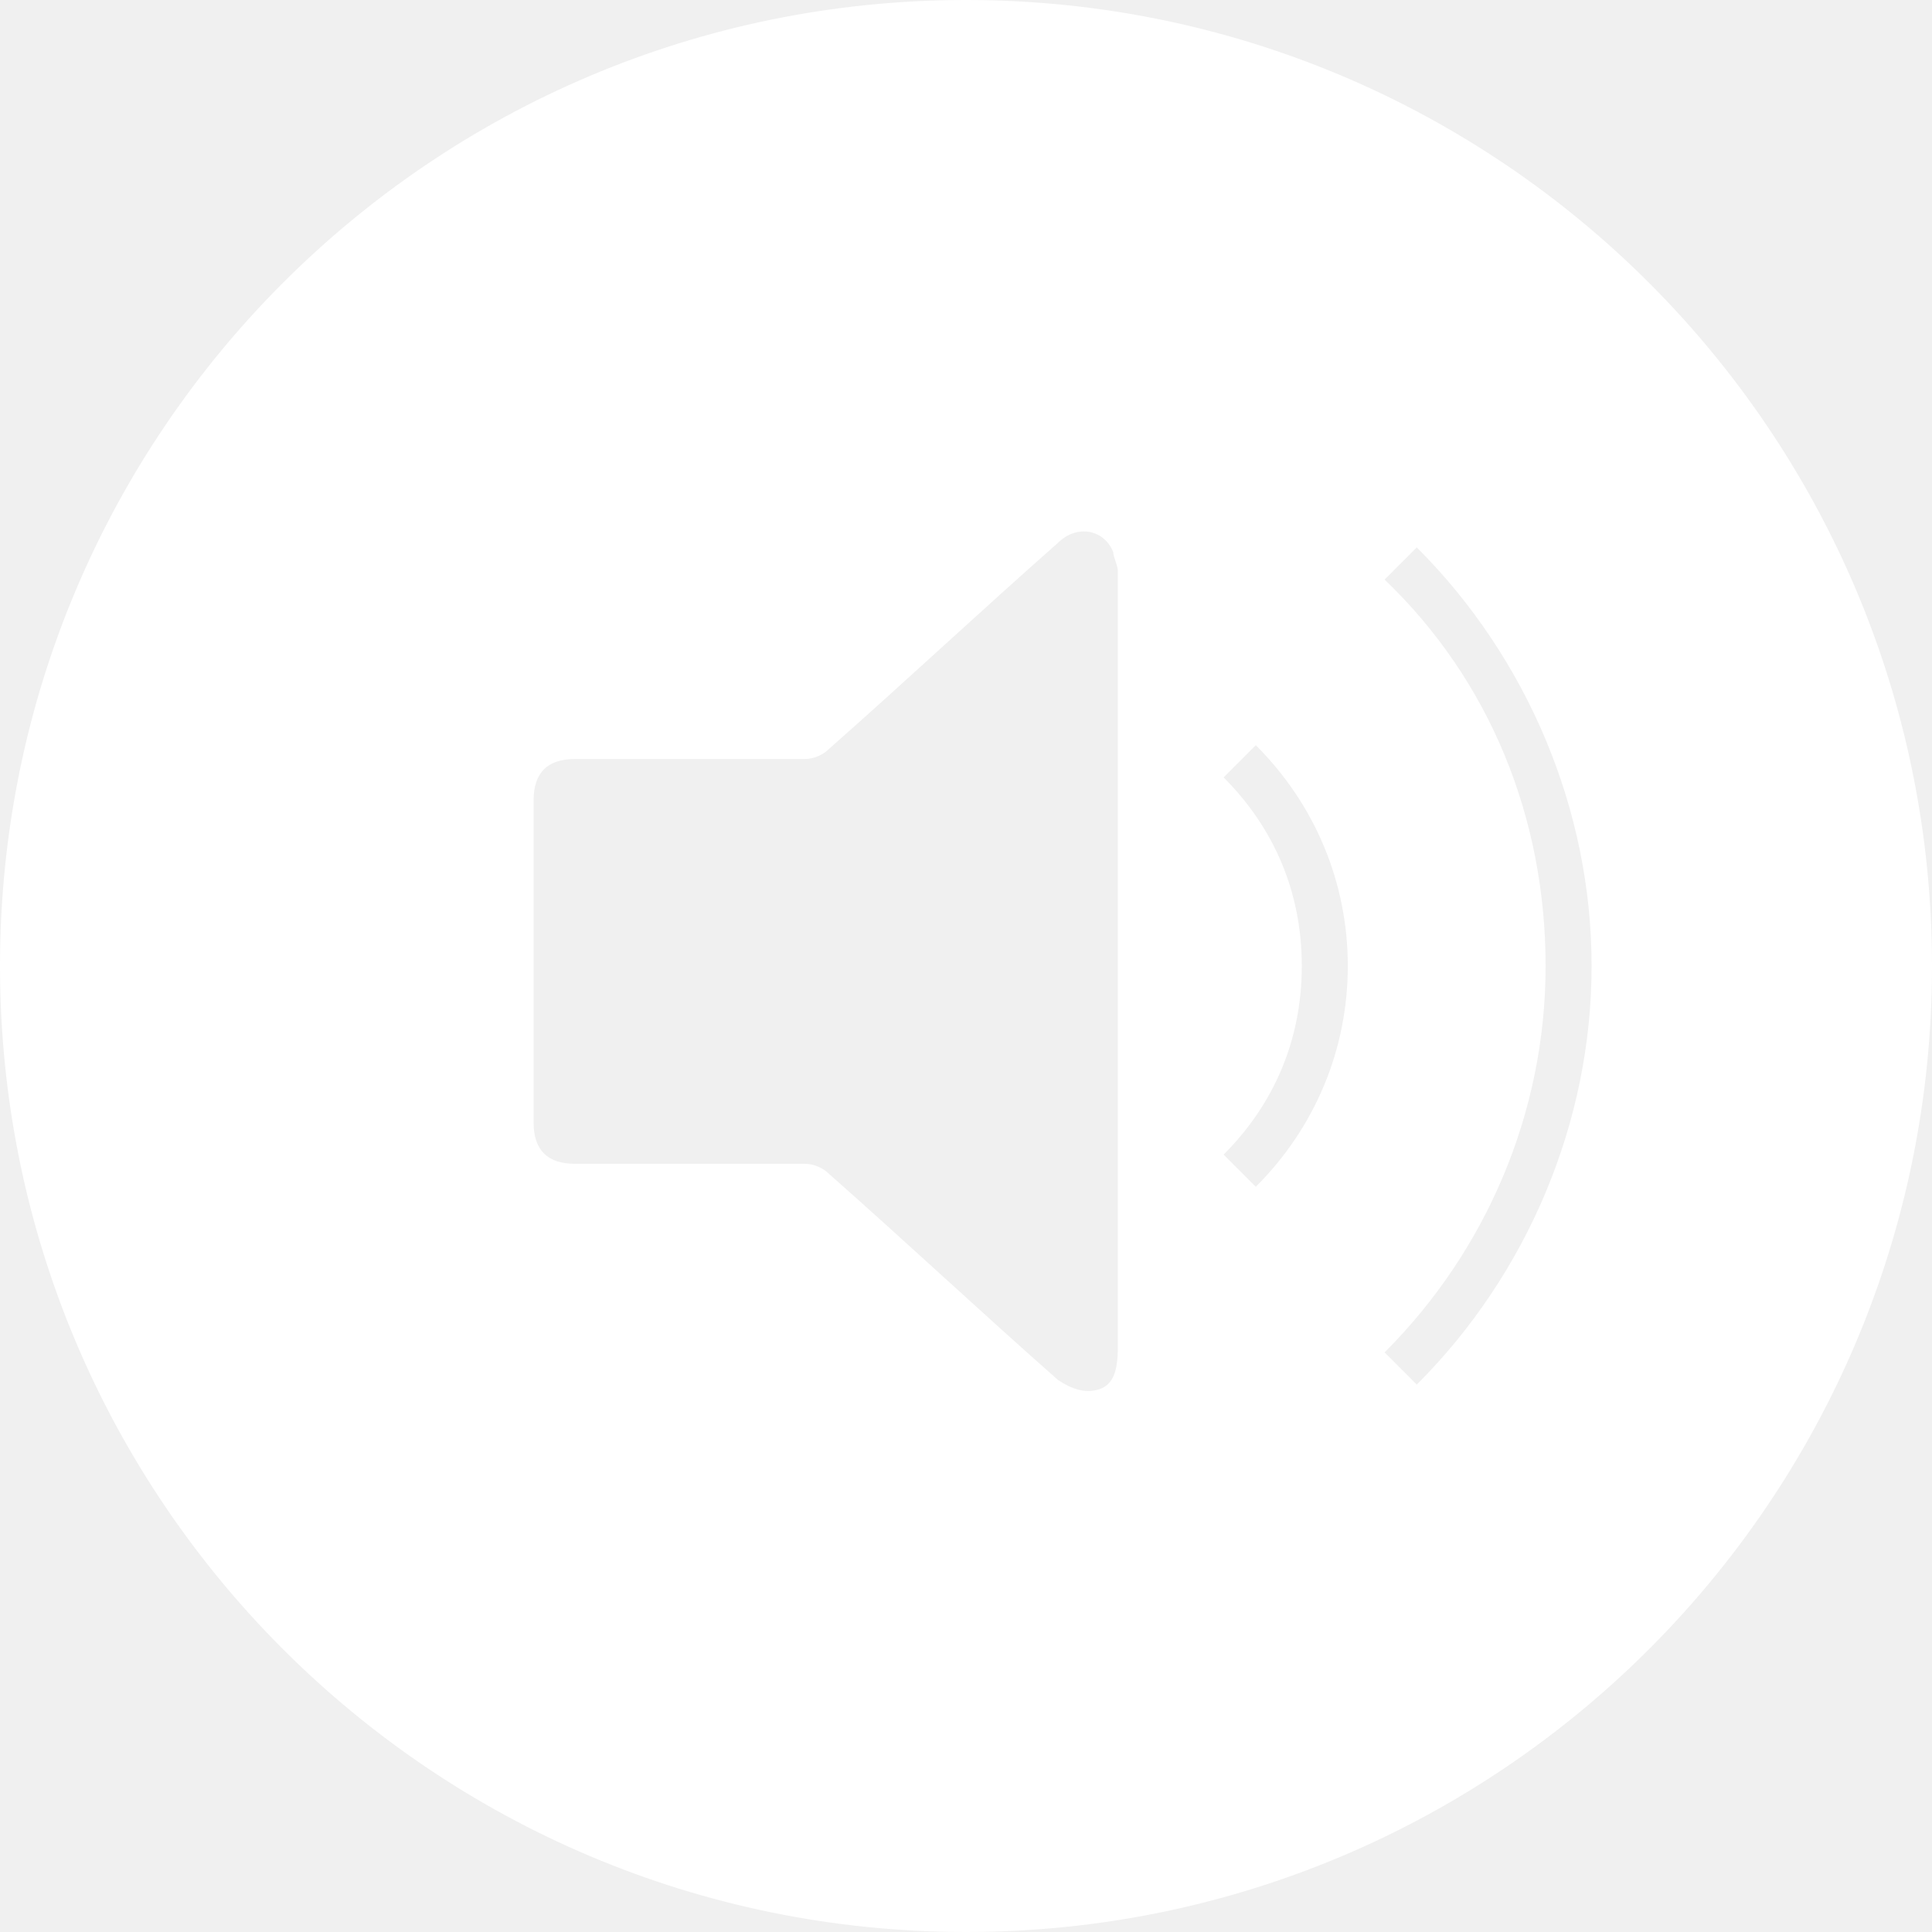
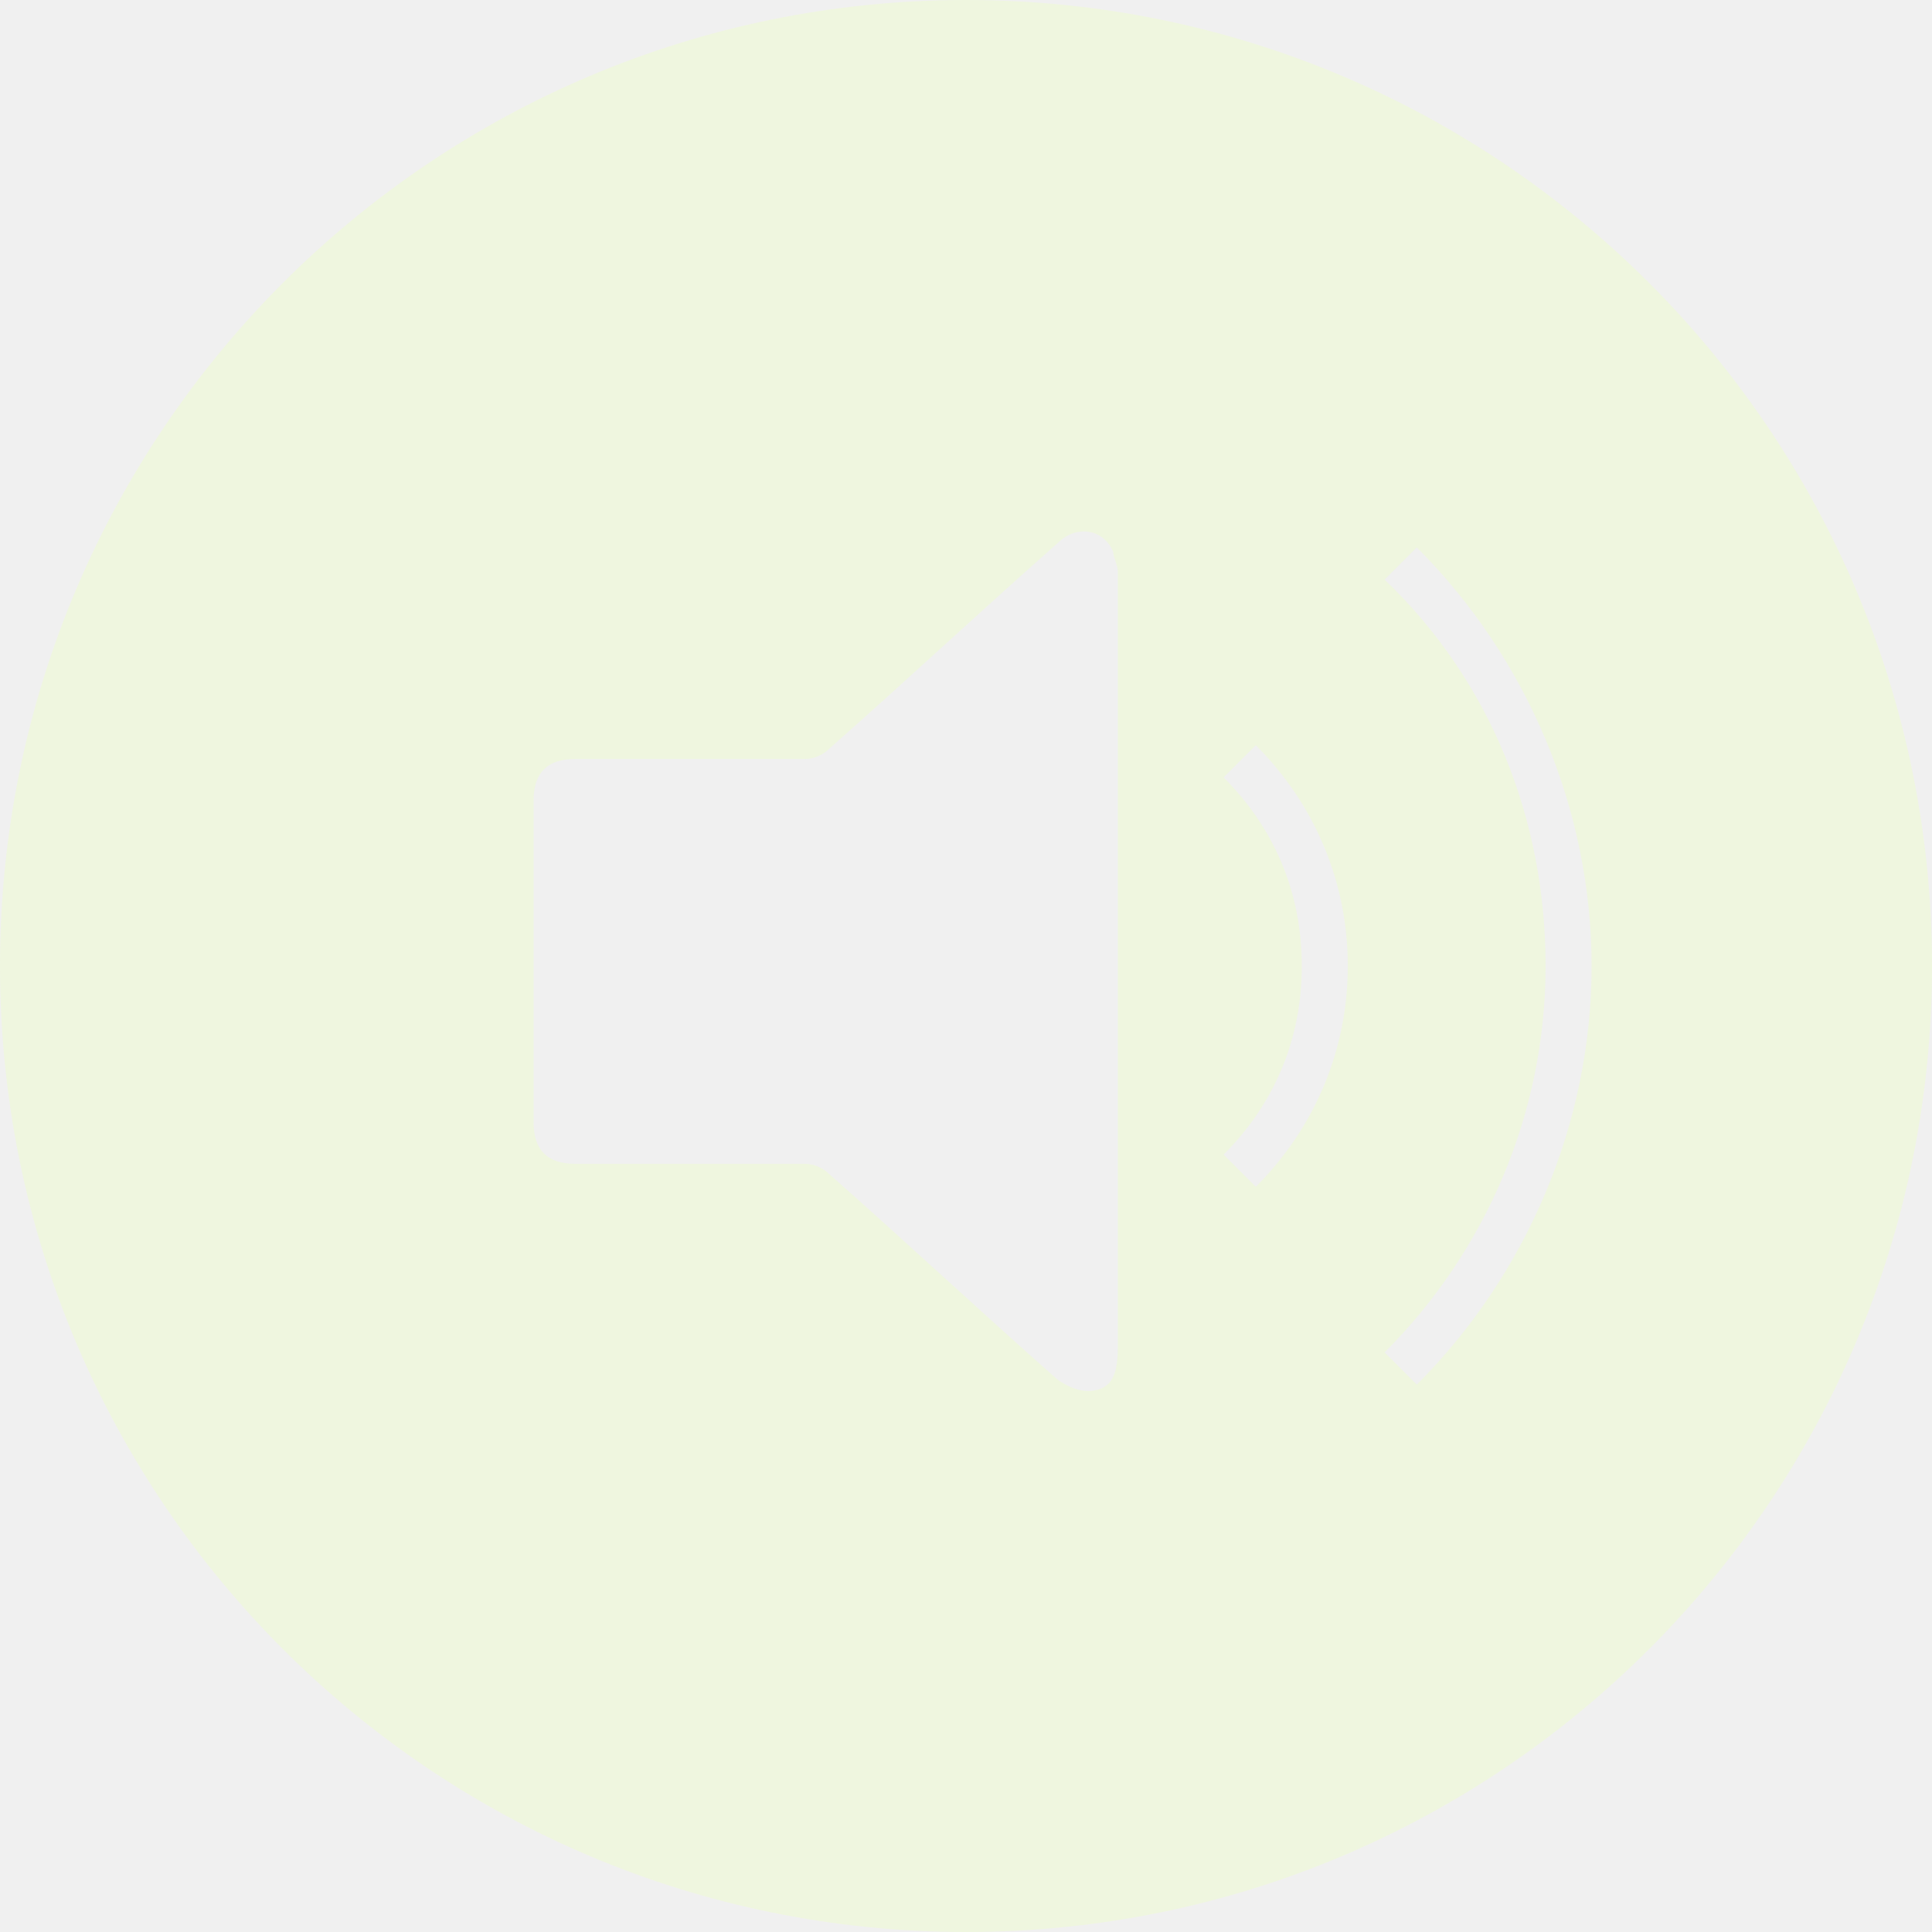
<svg xmlns="http://www.w3.org/2000/svg" version="1.1" id="Layer_1" x="0px" y="0px" viewBox="0 0 42 42" style="enable-background:new 0 0 42 42;" xml:space="preserve">
  <style type="text/css">
- 	.st0{fill:#FFFFFF;}
+ 	.st0{fill:#EFF6DF;}
</style>
  <path class="st0" d="M21,0C9.4,0,0,9.4,0,21c0,11.6,9.4,21,21,21c11.6,0,21-9.4,21-21C42,9.4,32.6,0,21,0z M23.9,30.2  c-0.3,0.1-0.6,0-0.9-0.2c-1.7-1.5-3.3-3-5-4.5c-0.1-0.1-0.3-0.2-0.5-0.2c-1.7,0-3.4,0-5,0c-0.6,0-0.9-0.3-0.9-0.9c0-2.3,0-4.6,0-7  c0-0.6,0.3-0.9,0.9-0.9c1.7,0,3.4,0,5,0c0.2,0,0.4-0.1,0.5-0.2c1.7-1.5,3.3-3,5-4.5c0.4-0.4,1-0.3,1.2,0.2c0,0.1,0.1,0.3,0.1,0.4  c0,2.8,0,5.6,0,8.5c0,2.8,0,5.6,0,8.4C24.3,29.8,24.2,30.1,23.9,30.2z M27.3,25.8l-0.7-0.7c1.1-1.1,1.7-2.5,1.7-4.1s-0.6-3-1.7-4.1  l0.7-0.7c1.3,1.3,2,3,2,4.8S28.6,24.5,27.3,25.8z M30.8,30.1l-0.7-0.7c2.2-2.2,3.5-5.2,3.5-8.4c0-3.2-1.2-6.2-3.5-8.4l0.7-0.7  c2.4,2.4,3.8,5.7,3.8,9.1C34.6,24.4,33.2,27.7,30.8,30.1z" />
</svg>
